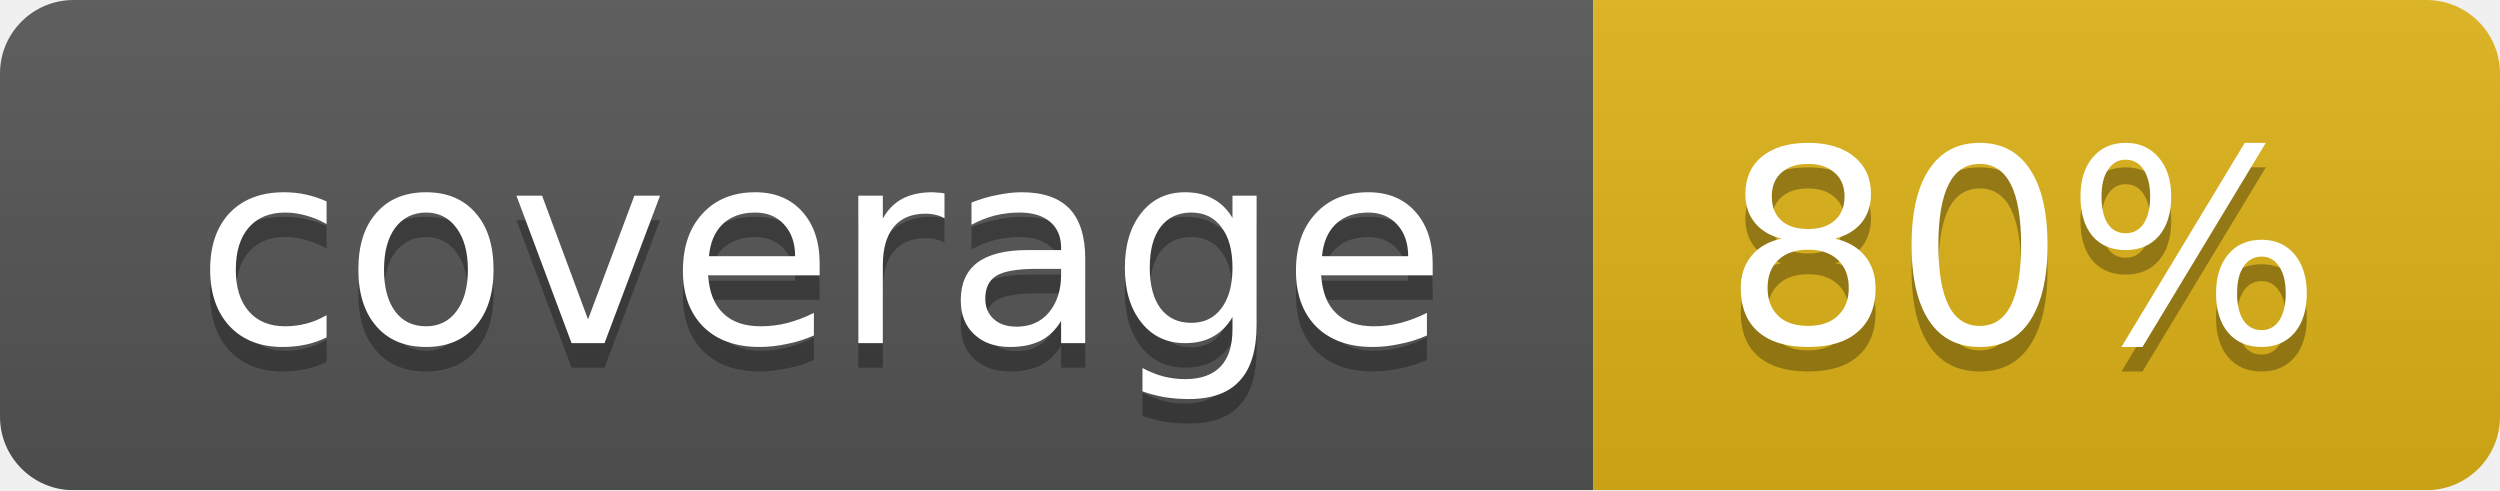
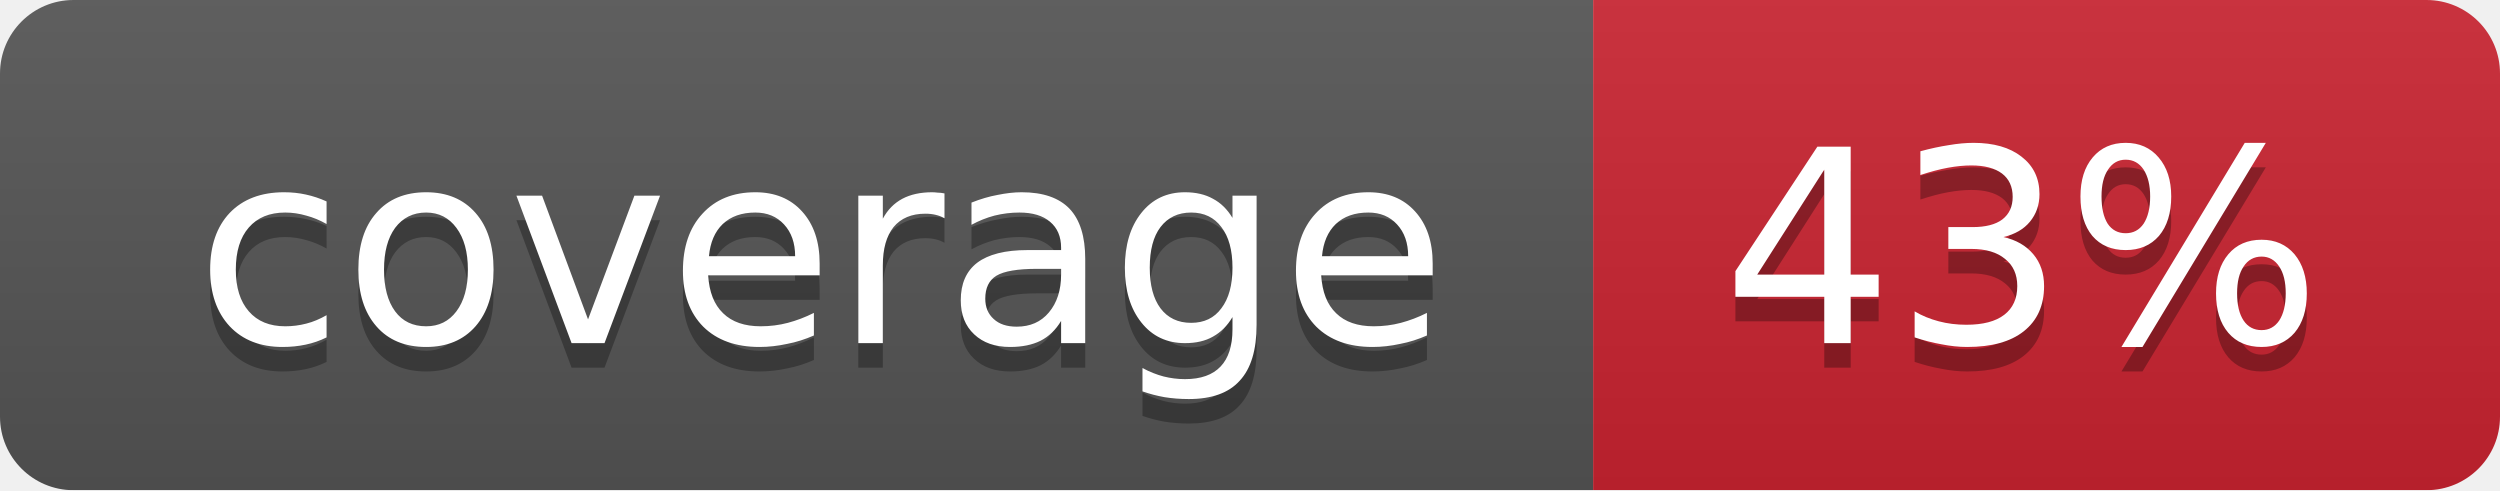
<svg xmlns="http://www.w3.org/2000/svg" width="102" height="20">
  <linearGradient id="smooth" x2="0" y2="100%">
    <stop offset="0" stop-color="#bbb" stop-opacity=".1" />
    <stop offset="1" stop-opacity=".1" />
  </linearGradient>
  <mask id="round">
    <rect width="102" height="20" rx="3" fill="#fff" />
  </mask>
  <g mask="url(#round)">
    <rect width="65" height="20" fill="#555" />
-     <rect x="65" width="37" height="20" fill="#dfb317" />
+     <rect x="65" width="37" height="20" fill="#cb2431" />
    <rect width="102" height="20" fill="url(#smooth)" />
  </g>
  <g fill="#fff" text-anchor="middle" font-family="DejaVu Sans,Verdana,Geneva,sans-serif" font-size="11">
    <text x="33.5" y="15" fill="#010101" fill-opacity=".3">coverage</text>
    <text x="33.5" y="14">coverage</text>
-     <text x="82.5" y="15" fill="#010101" fill-opacity=".3">80%</text>
-     <text x="82.5" y="14">80%</text>
+     <text x="82.5" y="15" fill="#010101" fill-opacity=".3">43%</text>
+     <text x="82.5" y="14">43%</text>
  </g>
</svg>
